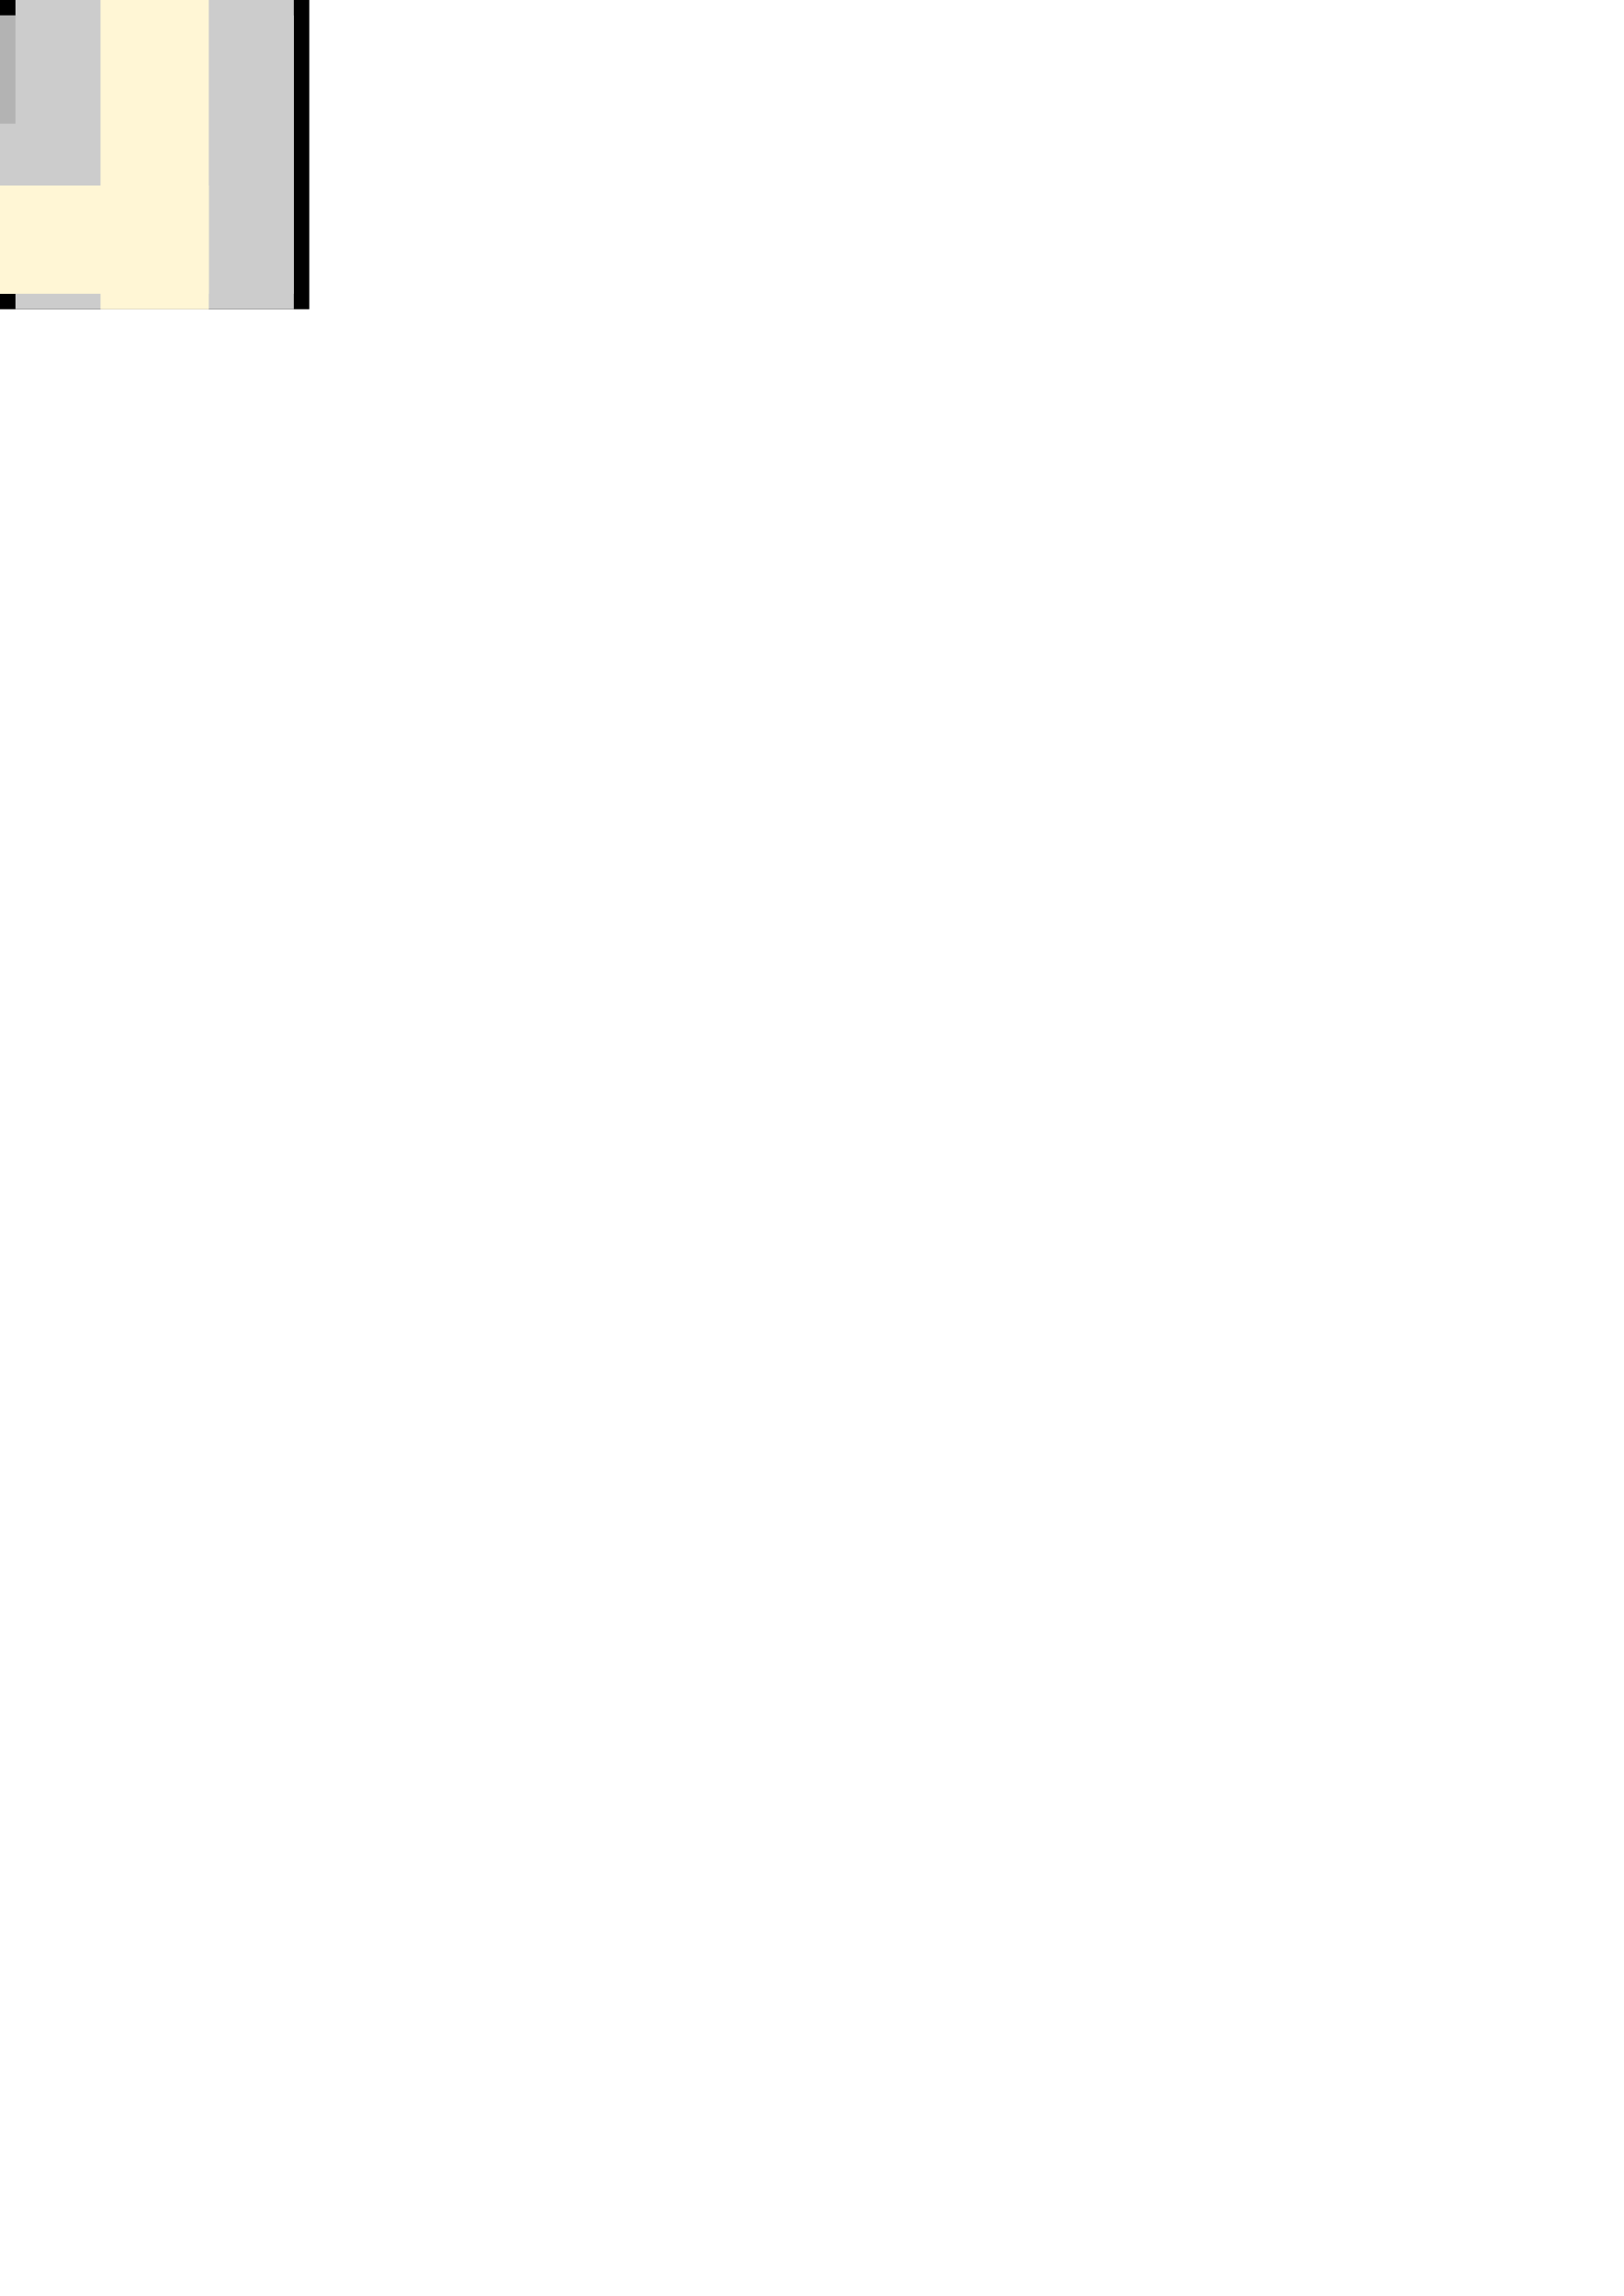
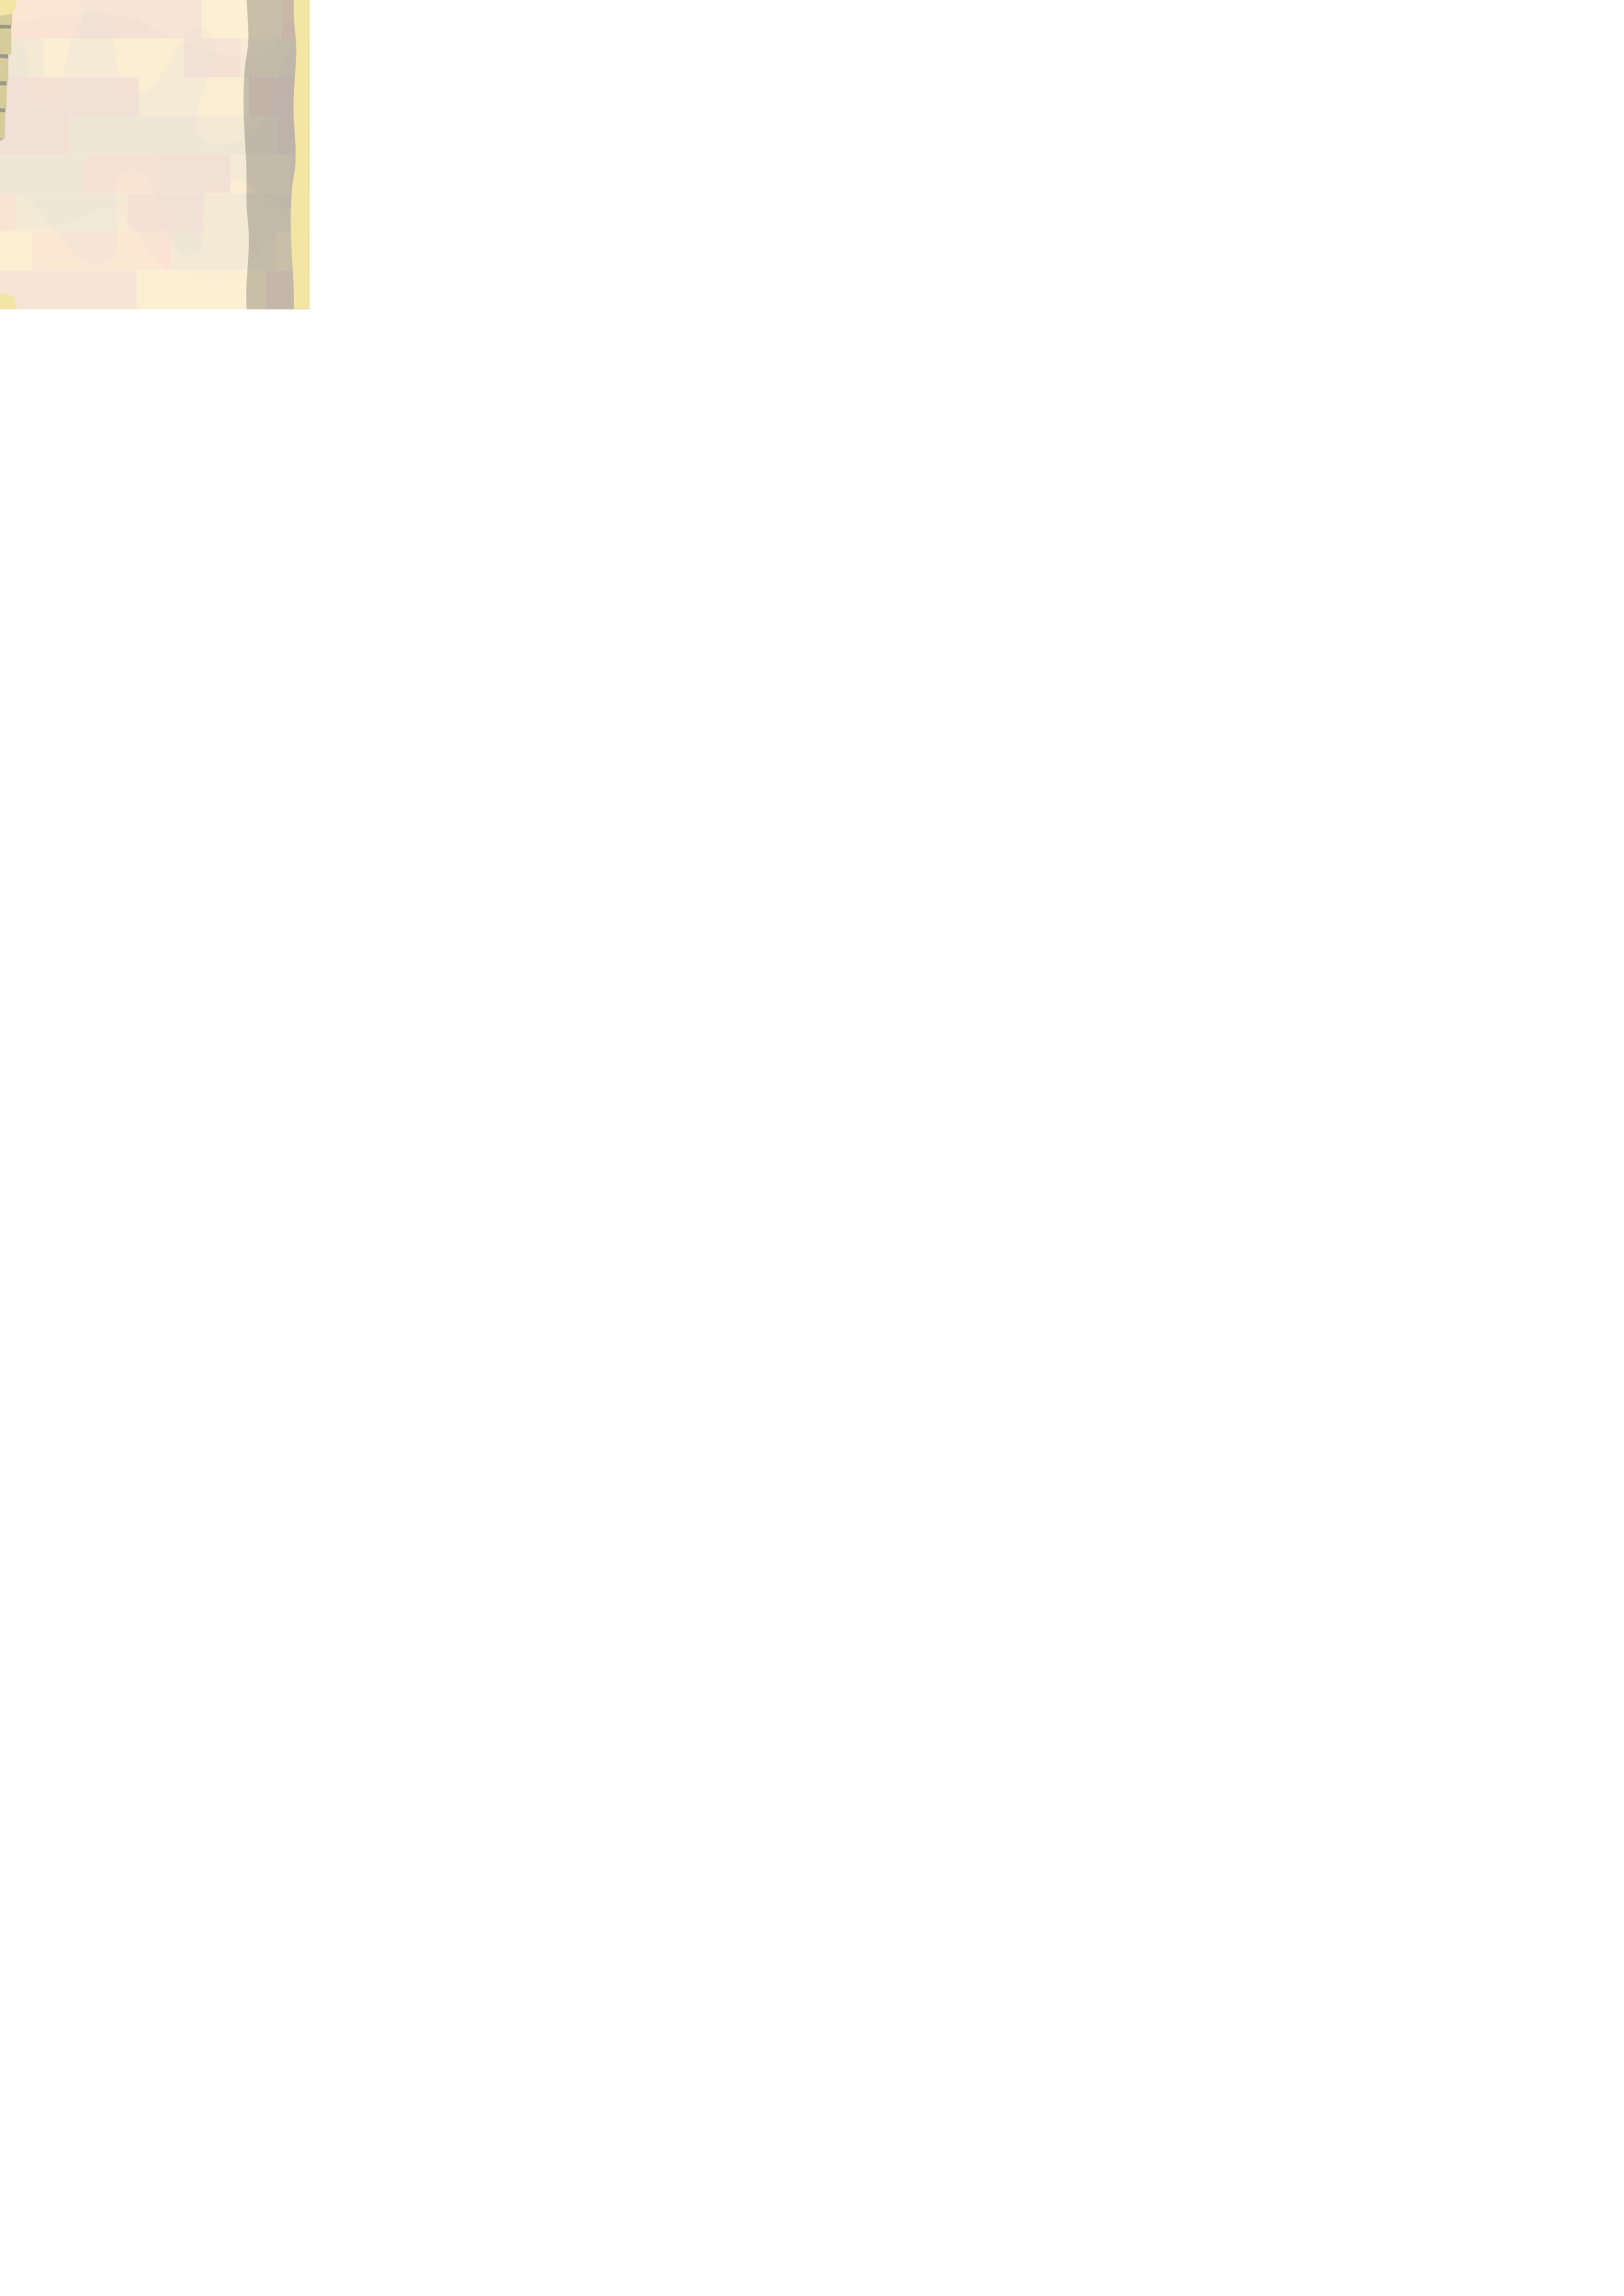
<svg xmlns="http://www.w3.org/2000/svg" width="210mm" height="297mm" viewBox="0 0 210 297" version="1.1" id="svg5">
  <defs id="defs2" />
  <g id="layer1">
-     <rect style="fill:#000000;fill-rule:evenodd;stroke-width:5.047;stroke-linecap:square;paint-order:markers stroke fill" id="rect846" width="40" height="40" x="0" y="7.1054274e-15" />
-     <rect style="fill:#cccccc;fill-rule:evenodd;stroke-width:9.772;stroke-linecap:square;paint-order:markers stroke fill" id="rect972" width="36" height="40" x="2" y="7.1054274e-15" />
-     <rect style="fill:#cccccc;fill-rule:evenodd;stroke-width:9.524;stroke-linecap:square;paint-order:markers stroke fill" id="rect972-0" width="36" height="38" x="2" y="-38" transform="rotate(90)" />
-     <rect style="fill:#fff6d5;fill-opacity:1;fill-rule:evenodd;stroke-width:18.463;stroke-linecap:square;paint-order:markers stroke fill" id="rect1440-5" width="14" height="27" x="-38" y="0" transform="rotate(-90)" />
-     <rect style="fill:#fff6d5;fill-opacity:1;fill-rule:evenodd;stroke-width:22.473;stroke-linecap:square;paint-order:markers stroke fill" id="rect1440-5-5" width="14" height="40" x="13" y="0" />
-     <rect style="fill:#b3b3b3;fill-opacity:1;fill-rule:evenodd;stroke-width:2.729;stroke-linecap:square;paint-order:markers stroke fill" id="rect2660" width="2" height="14" x="0" y="2" />
+     <g id="g1186">
+       <g id="g1677">
+         <rect style="fill:#ffe6d5;fill-opacity:1;fill-rule:evenodd;stroke:none;stroke-width:6.158;stroke-linecap:square;paint-order:markers stroke fill" id="rect6634-85" width="10.414" height="5" x="0" y="0" />
+         <rect style="fill:#f4e3d7;fill-opacity:1;fill-rule:evenodd;stroke:none;stroke-width:7.411;stroke-linecap:square;paint-order:markers stroke fill" id="rect6638-8" width="15.618" height="5" x="10.414" y="-5" transform="scale(1,-1)" />
+         <rect style="fill:#ffe6d5;fill-opacity:1;fill-rule:evenodd;stroke:none;stroke-width:7.181;stroke-linecap:square;paint-order:markers stroke fill" id="rect6640-3" width="3.554" height="5" x="36.446" y="4.4408921e-16" />
+         <rect style="fill:#f4eed7;fill-opacity:1;fill-rule:evenodd;stroke:none;stroke-width:4.585;stroke-linecap:square;paint-order:markers stroke fill" id="rect6634-2-7" width="5.774" height="5" x="0" y="5" />
+         <rect style="fill:#fff6d5;fill-opacity:1;fill-rule:evenodd;stroke:none;stroke-width:8.095;stroke-linecap:square;paint-order:markers stroke fill" id="rect6634-6-96" width="18" height="5" x="5.774" y="5" />
+         <rect style="fill:#fff6d5;fill-opacity:1;fill-rule:evenodd;stroke:none;stroke-width:7.215;stroke-linecap:square;paint-order:markers stroke fill" id="rect6634-3-4" width="14.296" height="5" x="17.855" y="10" />
+         <rect style="fill:#f4eed7;fill-opacity:1;fill-rule:evenodd;stroke:none;stroke-width:8.095;stroke-linecap:square;paint-order:markers stroke fill" id="rect6634-5-12" width="18" height="5" x="8.881" y="15" />
+         <rect style="fill:#ffe6d5;fill-opacity:1;fill-rule:evenodd;stroke:none;stroke-width:5.915;stroke-linecap:square;paint-order:markers stroke fill" id="rect6634-5-4-24" width="9.611" height="5" x="10.932" y="20" />
+         <rect style="fill:#f4e3d7;fill-opacity:1;fill-rule:evenodd;stroke:none;stroke-width:5.686;stroke-linecap:square;paint-order:markers stroke fill" id="rect6634-26-97" width="8.881" height="5" x="0" y="15" />
+         <rect style="fill:#f4e3d7;fill-opacity:1;fill-rule:evenodd;stroke:none;stroke-width:4.503;stroke-linecap:square;paint-order:markers stroke fill" id="rect6634-72-9" width="5.568" height="5" x="34.432" y="35" />
+         <rect style="fill:#fff6d5;fill-opacity:1;fill-rule:evenodd;stroke:none;stroke-width:4.017;stroke-linecap:square;paint-order:markers stroke fill" id="rect6634-69-10" width="4.433" height="5" x="35.567" y="30" />
+         <rect style="fill:#ffe6d5;fill-opacity:1;fill-rule:evenodd;stroke:none;stroke-width:2.636;stroke-linecap:square;paint-order:markers stroke fill" id="rect6634-8-5" width="1.908" height="5" x="0" y="25" />
+         <rect style="fill:#f4eed7;fill-opacity:1;fill-rule:evenodd;stroke:none;stroke-width:6.309;stroke-linecap:square;paint-order:markers stroke fill" id="rect6634-4-2" width="10.932" height="5" x="0" y="20" />
+         <rect style="fill:#ffe6d5;fill-opacity:1;fill-rule:evenodd;stroke:none;stroke-width:3.106;stroke-linecap:square;paint-order:markers stroke fill" id="rect6634-74-1" width="2.649" height="5" x="37.351" y="25" />
+         <rect style="fill:#f4eed7;fill-opacity:1;fill-rule:evenodd;stroke:none;stroke-width:3.816;stroke-linecap:square;paint-order:markers stroke fill" id="rect6634-61-8" width="4" height="5" x="36" y="20" />
+         <rect style="fill:#f4eed7;fill-opacity:1;fill-rule:evenodd;stroke:none;stroke-width:5.762;stroke-linecap:square;paint-order:markers stroke fill" id="rect6634-1-9" width="9.119" height="5" x="26.881" y="15" />
+         <rect style="fill:#f4e3d7;fill-opacity:1;fill-rule:evenodd;stroke:none;stroke-width:5.346;stroke-linecap:square;paint-order:markers stroke fill" id="rect6634-65-2" width="7.848" height="5" x="32.152" y="10" />
+         <rect style="fill:#f4e3d7;fill-opacity:1;fill-rule:evenodd;stroke:none;stroke-width:5.184;stroke-linecap:square;paint-order:markers stroke fill" id="rect6634-266-3" width="7.38" height="5" x="23.774" y="5" />
+         <rect style="fill:#f4e3d7;fill-opacity:1;fill-rule:evenodd;stroke:none;stroke-width:8.095;stroke-linecap:square;paint-order:markers stroke fill" id="rect6634-22-2" width="18" height="5" x="0" y="10" />
+         <rect style="fill:#fff6d5;fill-opacity:1;fill-rule:evenodd;stroke:none;stroke-width:3.901;stroke-linecap:square;paint-order:markers stroke fill" id="rect6634-99-8" width="4.18" height="5" x="2.7755576e-17" y="30" />
+         <rect style="fill:#f4e3d7;fill-opacity:1;fill-rule:evenodd;stroke:none;stroke-width:8.095;stroke-linecap:square;paint-order:markers stroke fill" id="rect6634-44-2" width="18" height="5" x="0" y="35" />
+         <rect style="fill:#fff6d5;fill-opacity:1;fill-rule:evenodd;stroke:none;stroke-width:6.158;stroke-linecap:square;paint-order:markers stroke fill" id="rect6634-656-9" width="10.414" height="5" x="26.032" y="0" />
+         <rect style="fill:#f4eed7;fill-opacity:1;fill-rule:evenodd;stroke:none;stroke-width:5.692;stroke-linecap:square;paint-order:markers stroke fill" id="rect6634-2-5-33" width="8.897" height="5" x="31.103" y="5" />
+         <rect style="fill:#f4e3d7;fill-opacity:1;fill-rule:evenodd;stroke:none;stroke-width:3.816;stroke-linecap:square;paint-order:markers stroke fill" id="rect6634-26-9-2" width="4" height="5" x="36" y="15" />
+         <rect style="fill:#fff6d5;fill-opacity:1;fill-rule:evenodd;stroke:none;stroke-width:7.809;stroke-linecap:square;paint-order:markers stroke fill" id="rect6634-22-9-3" width="16.751" height="5" x="17.681" y="35" />
+         <rect style="fill:#f4e3d7;fill-opacity:1;fill-rule:evenodd;stroke:none;stroke-width:5.805;stroke-linecap:square;paint-order:markers stroke fill" id="rect6634-5-7-2" width="9.254" height="5" x="20.543" y="20" />
+         <rect style="fill:#fff6d5;fill-opacity:1;fill-rule:evenodd;stroke:none;stroke-width:5.344;stroke-linecap:square;paint-order:markers stroke fill" id="rect6634-5-1-30" width="7.843" height="5" x="29.798" y="20" />
+         <rect style="fill:#f4eed7;fill-opacity:1;fill-rule:evenodd;stroke:none;stroke-width:7.271;stroke-linecap:square;paint-order:markers stroke fill" id="rect6634-5-4-8-93" width="14.519" height="5" x="1.908" y="25" />
+         <rect style="fill:#f4e3d7;fill-opacity:1;fill-rule:evenodd;stroke:none;stroke-width:6.024;stroke-linecap:square;paint-order:markers stroke fill" id="rect6634-5-4-8-9-85" width="9.968" height="5" x="16.428" y="25" />
+         <rect style="fill:#f4eed7;fill-opacity:1;fill-rule:evenodd;stroke:none;stroke-width:6.416;stroke-linecap:square;paint-order:markers stroke fill" id="rect6634-5-4-8-9-2-0" width="11.307" height="5" x="26.396" y="25" />
+         <rect style="fill:#ffe6d5;fill-opacity:1;fill-rule:evenodd;stroke:none;stroke-width:8.095;stroke-linecap:square;paint-order:markers stroke fill" id="rect6634-5-0-1" width="18" height="5" x="4.18" y="30" />
+         <rect style="fill:#f4eed7;fill-opacity:1;fill-rule:evenodd;stroke:none;stroke-width:6.993;stroke-linecap:square;paint-order:markers stroke fill" id="rect6634-4-3-6" width="13.431" height="5" x="22.18" y="30" />
+         <rect style="fill:#f3dfd1;fill-opacity:0.337;fill-rule:evenodd;stroke:none;stroke-width:10;stroke-linecap:square;stroke-opacity:1;paint-order:markers stroke fill" id="rect20326" width="40" height="40" x="0" y="0" />
+         <path style="fill:#fff6d5;fill-opacity:0.216;stroke:none;stroke-width:0.265px;stroke-linecap:butt;stroke-linejoin:miter;stroke-opacity:1" d="m 0,30 c 0,0 8.463,-0.2 12.309,-2.741 3.489,-2.305 6.123,5.888 9.871,7.741 1.979,0.978 4.243,2.074 6.411,1.659 3.695,-0.707 5.356,-6.434 9.111,-6.659 0.807,-0.048 2.297,2e-6 2.297,2e-6 v 10 H 0 Z" id="path29145" />
+         <path style="fill:#e3dedb;fill-opacity:0.244;stroke:none;stroke-width:0.265px;stroke-linecap:butt;stroke-linejoin:miter;stroke-opacity:1" d="m 0,25 c 0,0 1.452,-0.144 2.113,0.102 4.554,1.691 6.888,10.548 11.483,8.973 3.951,-1.355 -1.032,-11.325 3.062,-12.152 4.53,-0.914 3.825,12.077 8.337,11.077 2.691,-0.597 -0.031,-5.954 1.713,-8.088 0.897,-1.098 2.503,-1.455 3.901,-1.693 1.736,-0.296 5.198,4.903 6.498,3.84 0.581,-0.475 1.571,-1.955 2.319,-2.013 L 40,25 40,5 c 0,0 -0.97,-0.008 -1.331,0.264 -3.585,2.708 -2.464,9.413 -6.138,12 -1.705,1.2 -4.656,2.202 -6.202,0.804 C 22.808,14.885 31.018,5.866 26.729,3.834 23.013,2.073 21.434,12.732 17.404,11.911 13.591,11.135 16.158,1.605 12.271,1.426 7.677,1.214 9.649,13.801 5.089,13.207 2.338,12.849 4.874,6.98 2.722,5.229 2.016,4.654 0,5 0,5 Z" id="path30016" />
+         <path style="fill:#fff6d5;fill-opacity:0.165;stroke:none;stroke-width:0.265px;stroke-linecap:butt;stroke-linejoin:miter;stroke-opacity:1" d="M 3.8656683e-4,2.5 C 6.375,2.529 5.547,2.101 8.33,2.018 10.917,1.941 13.56,1.608 16.092,2.143 c 3.643,0.77 6.653,3.541 10.287,4.353 2.609,0.583 5.595,1.452 8.014,0.314 1.52,-0.715 1.602,-3.17 3.06,-4.003 C 38.195,2.383 40,2.5 40,2.5 L 40,0 H 0 Z" id="path32003" />
+       </g>
+       <g id="g3376" style="fill:#000000;fill-opacity:0.204">
+         <path id="path4088-6-5" style="fill:#000000;fill-opacity:0.204;stroke:none;stroke-width:0.995px;stroke-linecap:butt;stroke-linejoin:miter;stroke-opacity:1" d="m 120.518,92.598 c 0,0 -0.091,5.043 0,7.561 0.19,5.242 1.067,10.45 1.137,15.695 0.125,9.43 -1.239,18.831 -1.297,28.262 -0.015,2.356 0.067,4.711 0.189,7.066 h 30.635 V 92.598 Z" transform="scale(0.2645833)" />
+         <path id="path4088-6-5-7" style="fill:#000000;fill-opacity:0.204;stroke:none;stroke-width:0.995px;stroke-linecap:butt;stroke-linejoin:miter;stroke-opacity:1" d="m 120.547,0 c 0.366,7.029 1.101,14.056 0.754,21.078 -0.206,4.166 -1.307,8.246 -1.652,12.402 -0.49,5.905 -0.619,11.841 -0.59,17.768 0.056,11.274 1.216,22.519 1.459,33.791 0.054,2.519 0,7.559 0,7.559 h 30.664 V 0 Z" transform="scale(0.2645833)" />
+       </g>
+       <path style="fill:#f3e5a4;fill-opacity:1;stroke:none;stroke-width:0.265px;stroke-linecap:butt;stroke-linejoin:miter;stroke-opacity:1" d="m 40,4e-6 v 40 H 38 c 0,0 0.015,-1.333 4e-6,-2 -0.065,-2.982 -0.375,-5.958 -0.39,-8.941 -0.008,-1.568 0.027,-3.139 0.158,-4.701 0.092,-1.1 0.387,-2.179 0.442,-3.281 0.124,-2.48 -0.268,-4.963 -0.252,-7.446 0.016,-2.495 0.38,-4.983 0.347,-7.478 -0.019,-1.388 -0.254,-2.766 -0.304,-4.153 C 37.976,1.334 38,4e-6 38,4e-6 Z" id="path4088-6" />
+       <g id="g3376-8" transform="translate(-49.94845,0.287922)" style="fill:#000000;fill-opacity:0.204">
+         <path id="path4088-6-5-9" style="fill:#000000;fill-opacity:0.204;stroke:none;stroke-width:0.995px;stroke-linecap:butt;stroke-linejoin:miter;stroke-opacity:1" d="m 188.782,66.187 -9e-4,1.701 2.435,-1.701 z" transform="scale(0.2645833)" />
+       </g>
+       <path style="fill:#d6cc9b;fill-opacity:1;stroke:none;stroke-width:0.265px;stroke-linecap:butt;stroke-linejoin:miter;stroke-opacity:1" d="M 2.3850427e-4,17.8 0.644,17.8 l 0.044,-3.756 0.157,-0.008 0.031,-3.513 0.187,-0.011 0.014,-3.458 0.388,-0.011 -0.031,-3.803 0.119,-0.003 0.052,-3.238 H 2.4250427e-4 Z" id="path1927" />
+       <path style="fill:#f3e5a4;fill-opacity:1;stroke:none;stroke-width:0.265px;stroke-linecap:butt;stroke-linejoin:miter;stroke-opacity:1" d="m 2.3550427e-4,2 c 0,0 1.279,0.012 1.693,-0.394 C 2.087,1.22 2.1,0 2.1,0 H 2.4350427e-4 Z" id="path1683" />
+       <path style="fill:#9c9989;fill-opacity:1;stroke:none;stroke-width:0.265px;stroke-linecap:butt;stroke-linejoin:miter;stroke-opacity:1" d="M 2.3550427e-4,3.7 1.438,3.684 1.433,3.24 2.7850427e-4,3.2 Z" id="path4653" />
+       <path style="fill:#9c9989;fill-opacity:1;stroke:none;stroke-width:0.265px;stroke-linecap:butt;stroke-linejoin:miter;stroke-opacity:1" d="M 2.0650427e-4,7 1.076,7.054 1.075,7.554 1.4550427e-4,7.5 Z" id="path4852" />
+       <path style="fill:#9c9989;fill-opacity:1;stroke:none;stroke-width:0.265px;stroke-linecap:butt;stroke-linejoin:miter;stroke-opacity:1" d="M 2.0650427e-4,10.5 0.876,10.523 0.872,11.039 1.8350427e-4,11 Z" id="path5051" />
+       <path style="fill:#9c9989;fill-opacity:1;stroke:none;stroke-width:0.265px;stroke-linecap:butt;stroke-linejoin:miter;stroke-opacity:1" d="M 2.3550427e-4,14.5 0.682,14.519 0.688,14.044 5.9504272e-5,14 Z" id="path5250" />
+       <path style="fill:#f3e5a4;fill-opacity:1;stroke:none;stroke-width:0.265px;stroke-linecap:butt;stroke-linejoin:miter;stroke-opacity:1" d="m -1.1814697e-5,38 c 0,0 1.279,-0.012 1.693,0.394 C 2.087,38.78 2.1,40 2.1,40 H -3.8146973e-6 Z" id="path1683-8" />
+     </g>
  </g>
</svg>
